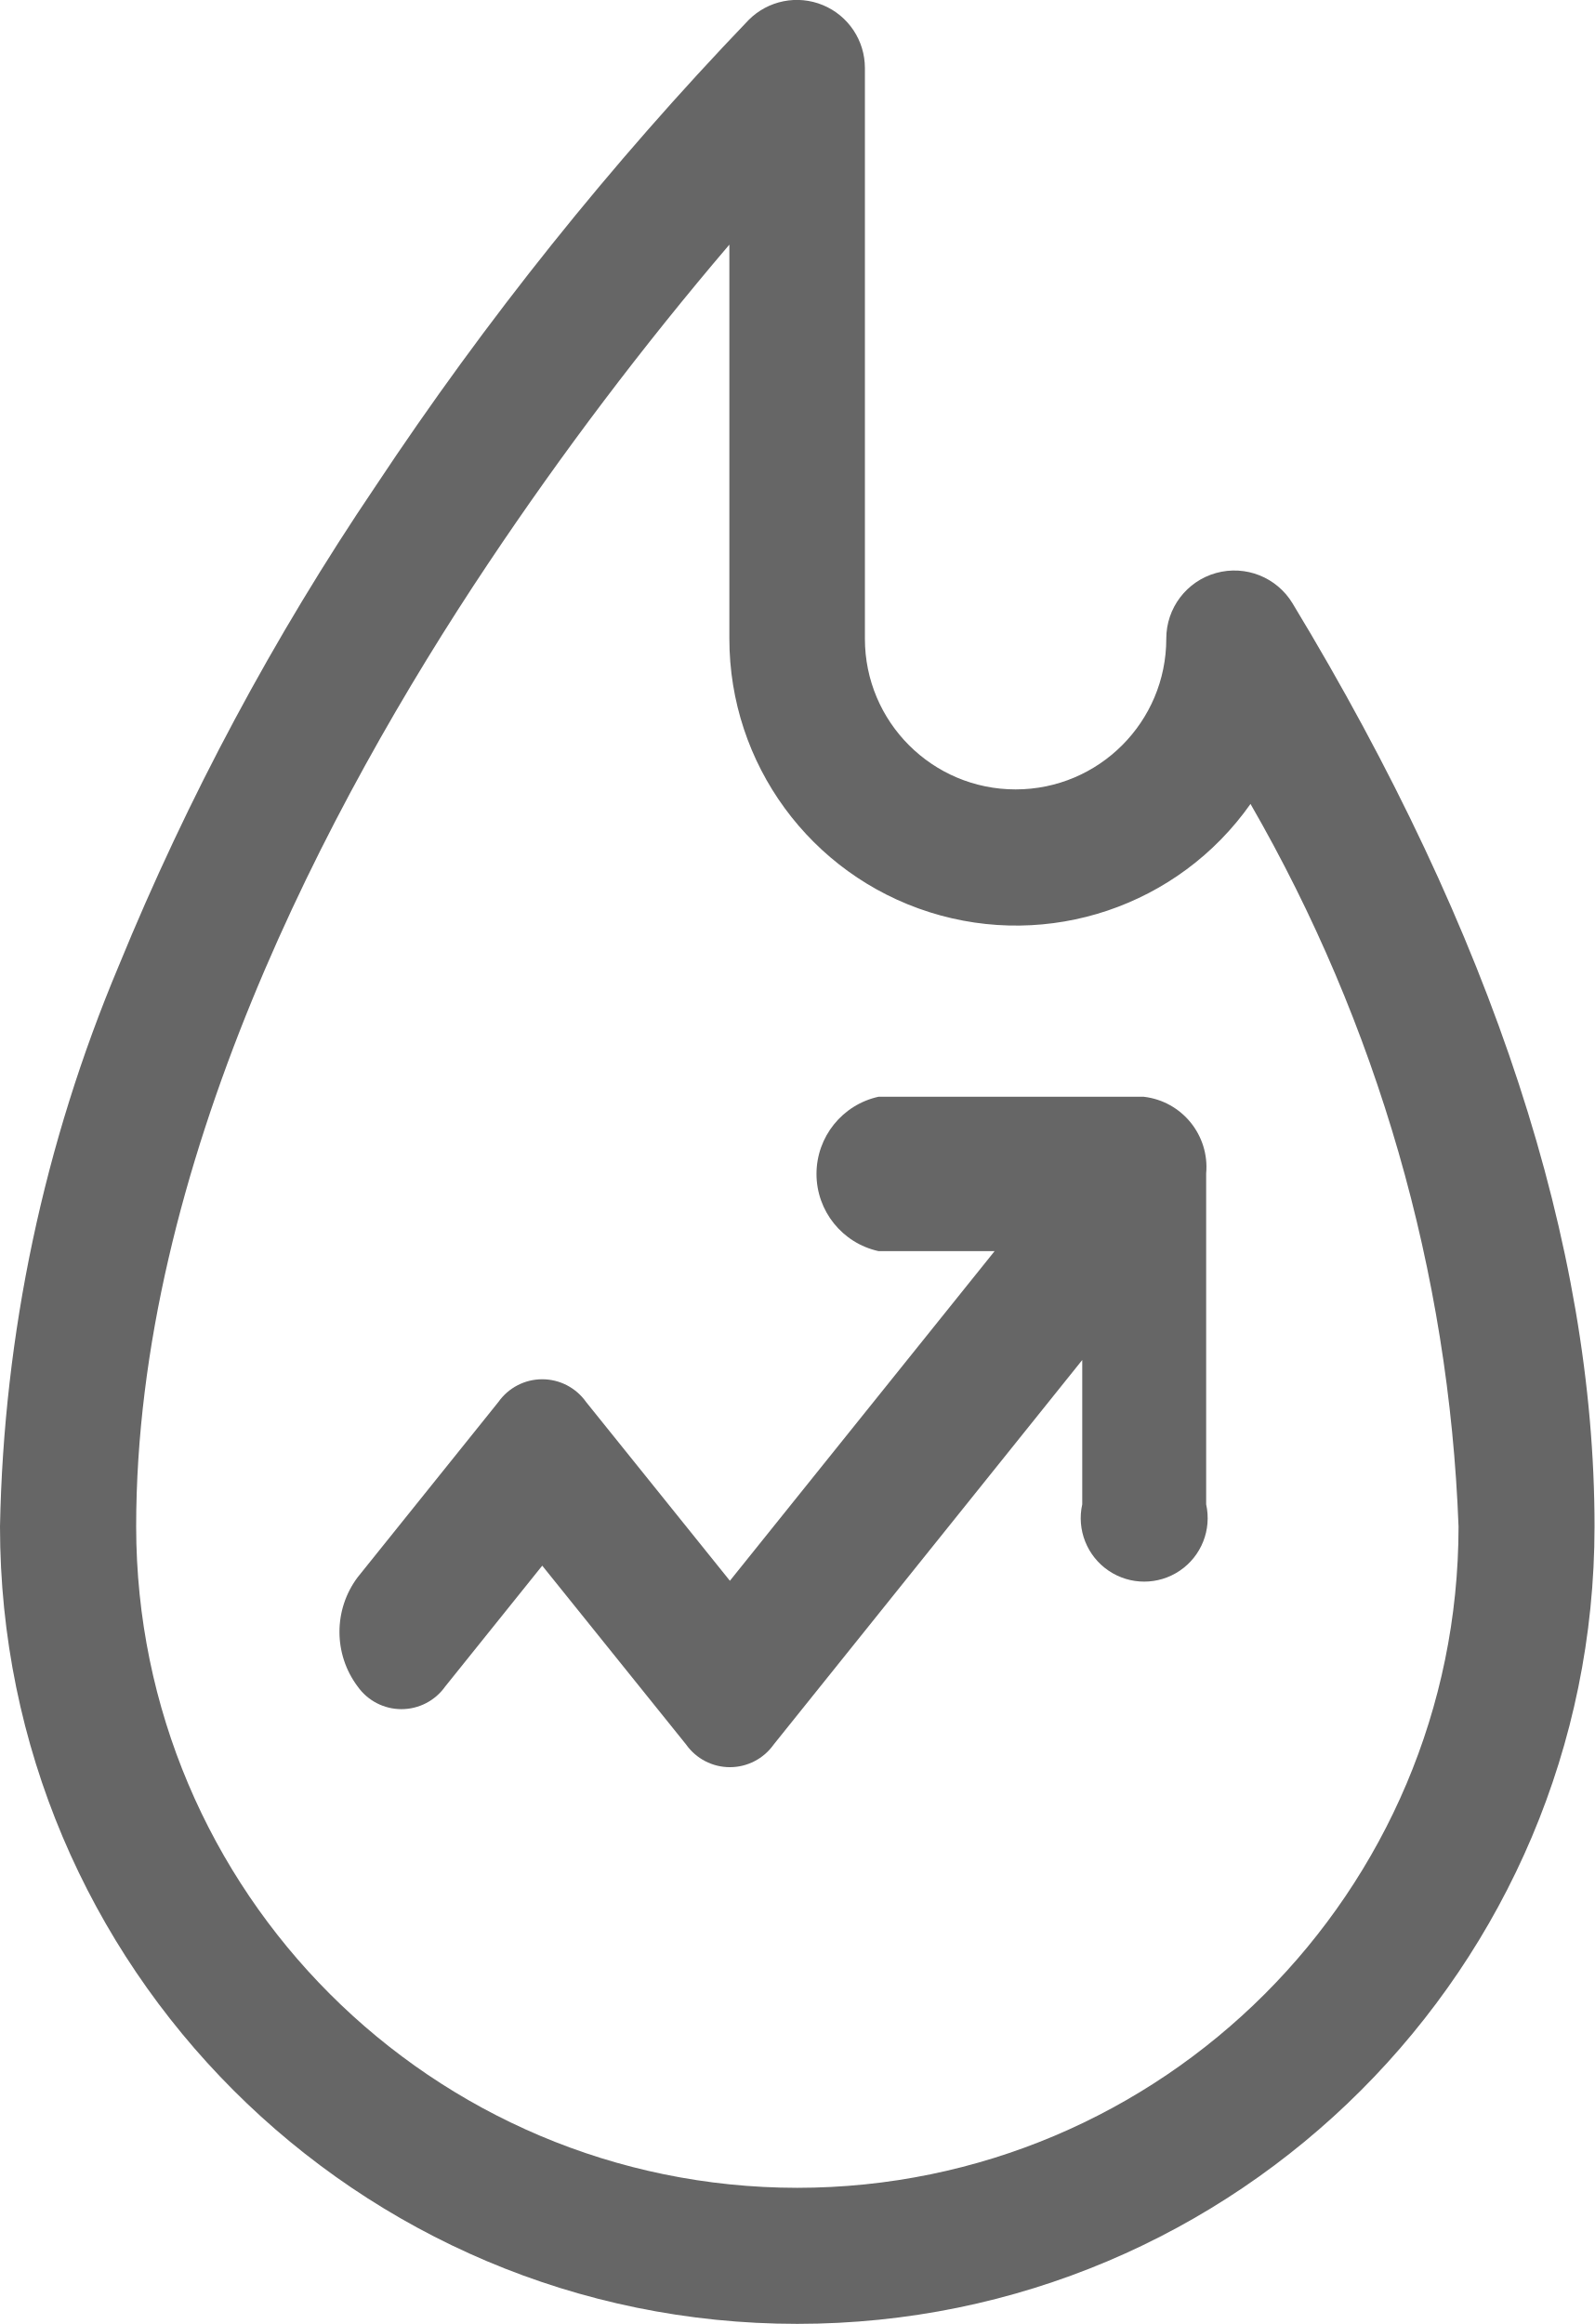
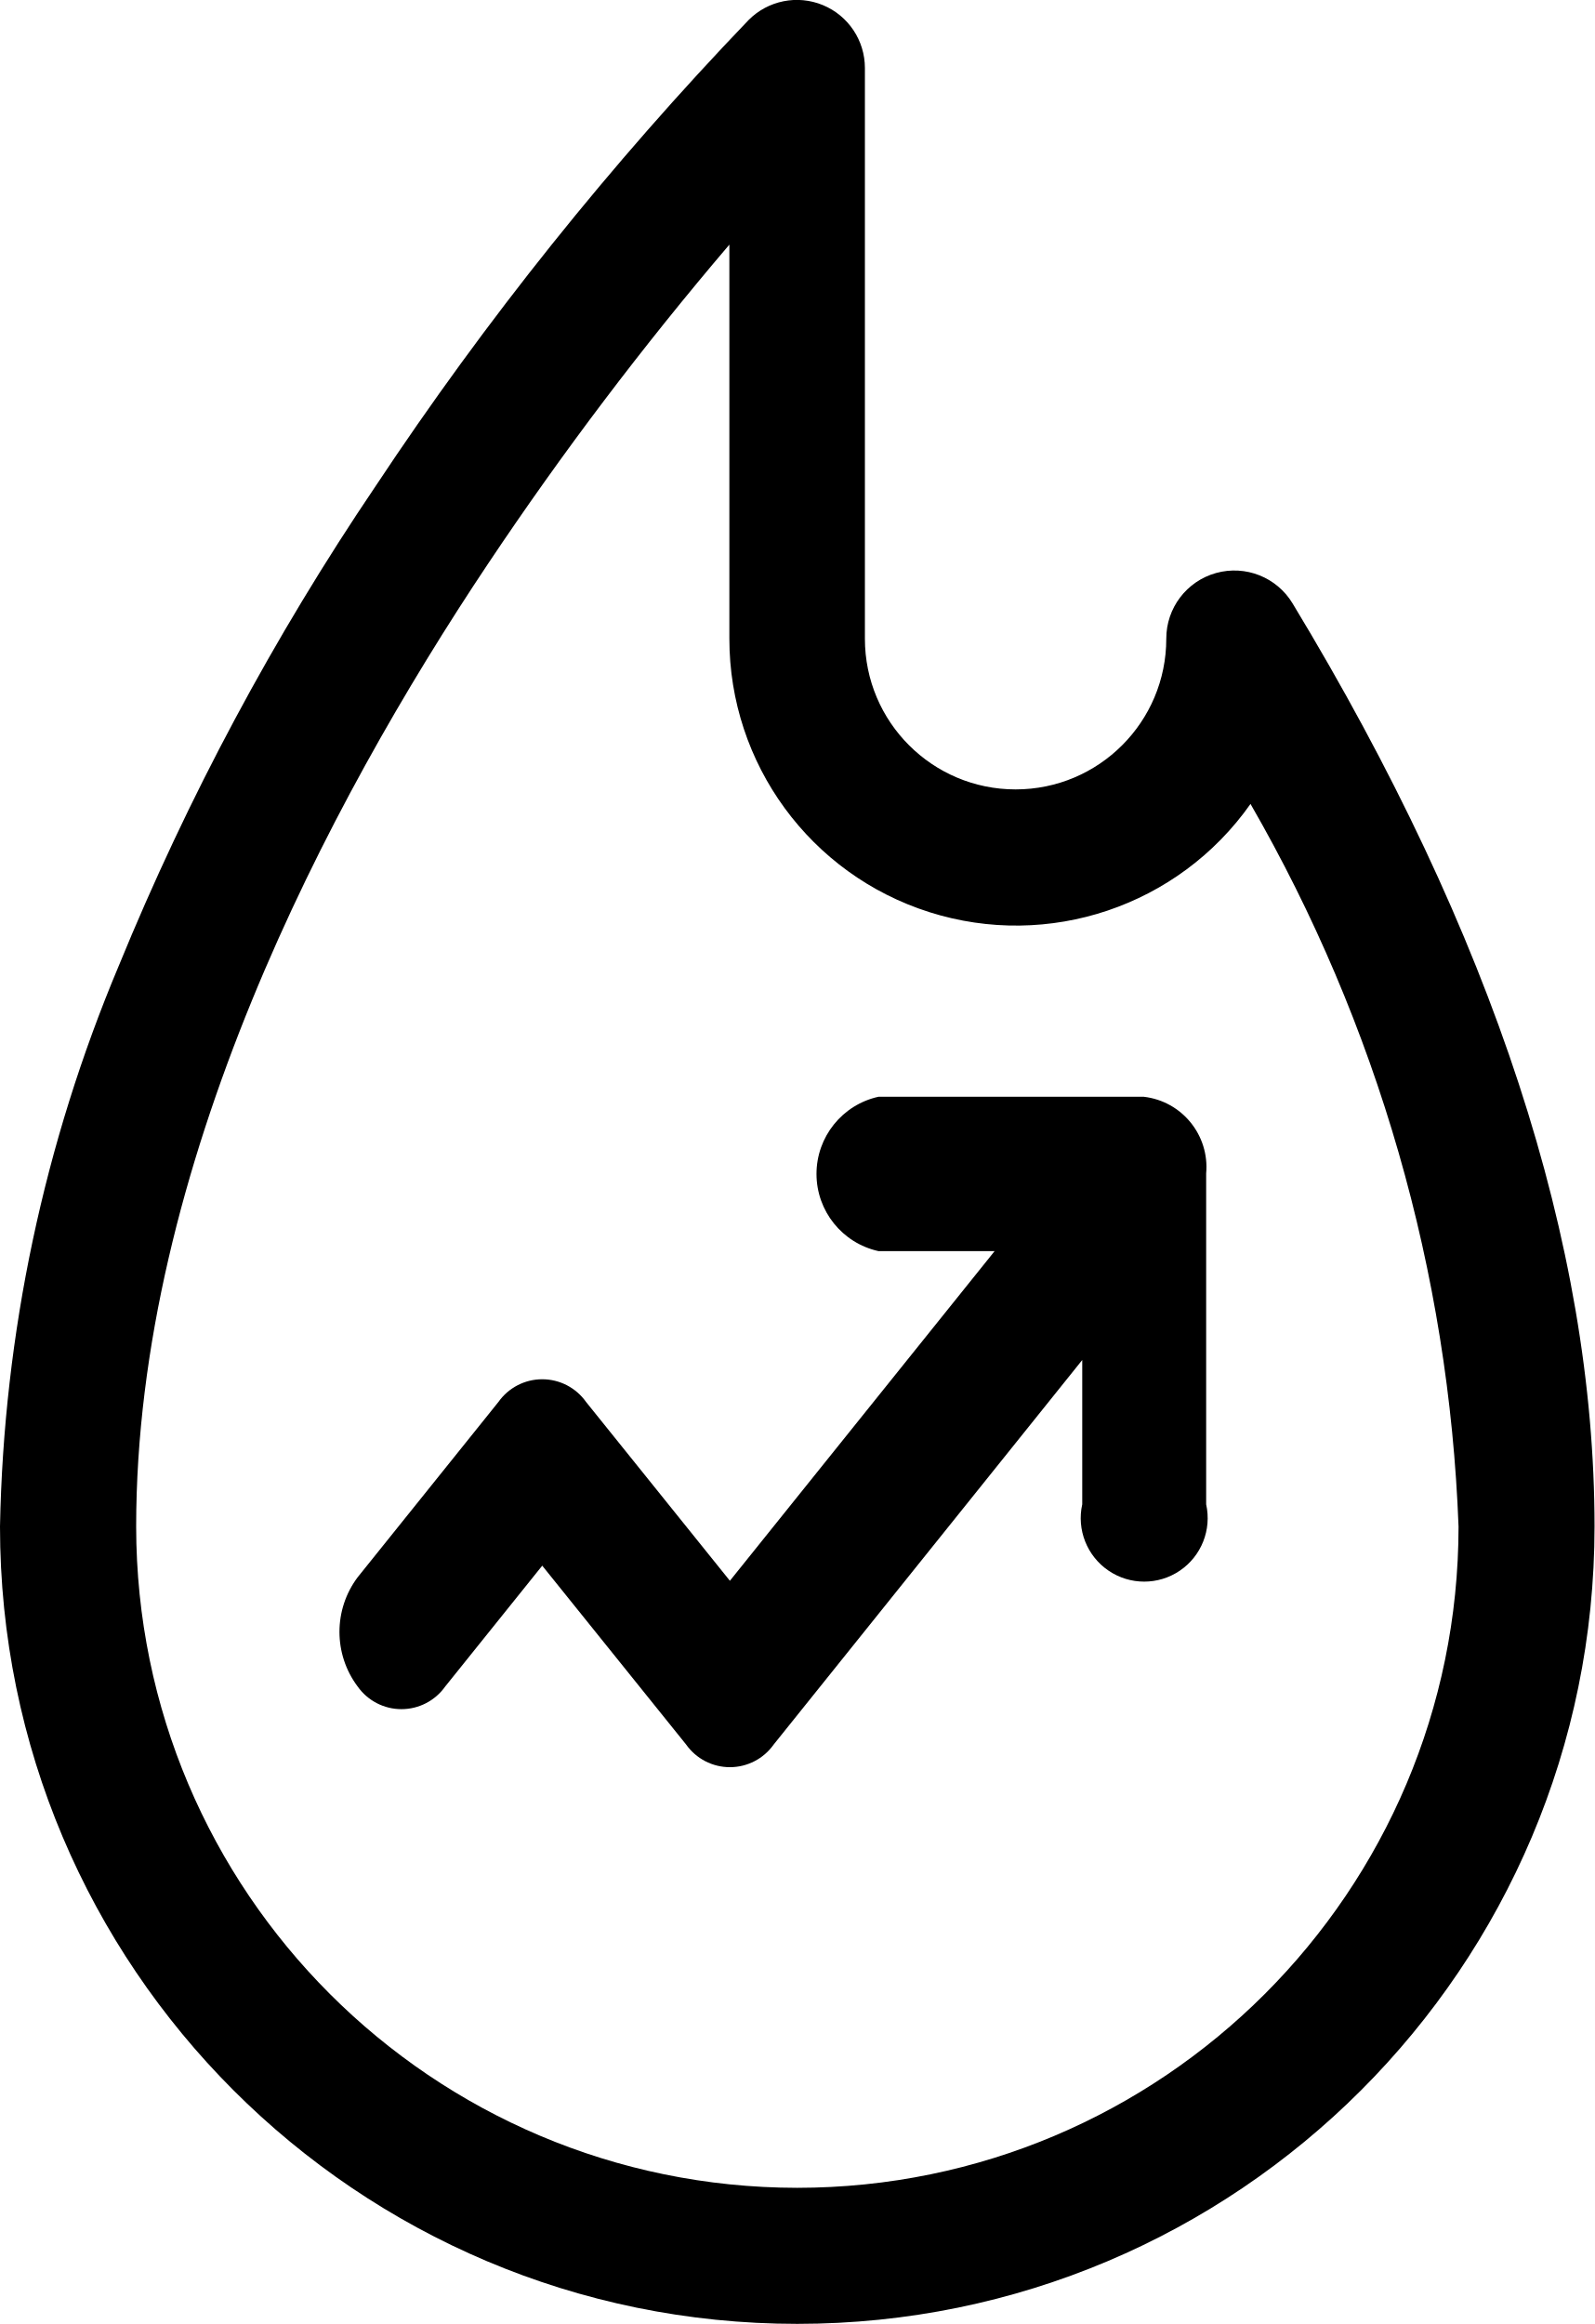
<svg xmlns="http://www.w3.org/2000/svg" width="17.835" height="25.991" viewBox="0 0 17.835 25.991">
  <defs>
    <style>.a{fill:#666;}</style>
  </defs>
-   <path class="a" d="M95.3,6.749a.761.761,0,0,0-1.413.394,1.685,1.685,0,1,1-3.371,0V.761a.761.761,0,0,0-1.3-.538,37.251,37.251,0,0,0-4.173,5.214A29.586,29.586,0,0,0,82.171,10.8a17,17,0,0,0-1.329,6.272,8.917,8.917,0,1,0,17.835,0C98.677,13.926,97.542,10.452,95.3,6.749ZM89.759,24.468a7.4,7.4,0,0,1-7.394-7.395C82.365,13.06,84.5,9,86.3,6.306A38.254,38.254,0,0,1,89,2.736V7.143a3.207,3.207,0,0,0,5.829,1.848,17.489,17.489,0,0,1,2.327,8.082A7.4,7.4,0,0,1,89.759,24.468Z" transform="translate(-80.842 0)" />
-   <path class="a" d="M155.646,252.674h-2.969a.884.884,0,0,0,0,1.726h1.3l-2.961,3.687-1.609-2a.6.6,0,0,0-.98,0l-1.575,1.961a1.019,1.019,0,0,0,0,1.221.6.6,0,0,0,.98,0l1.085-1.351,1.609,2a.6.6,0,0,0,.98,0l3.451-4.3v1.614a.71.71,0,1,0,1.386,0v-3.7A.792.792,0,0,0,155.646,252.674Z" transform="translate(-142.852 -240.408)" />
+   <path d="M95.3,6.749a.761.761,0,0,0-1.413.394,1.685,1.685,0,1,1-3.371,0V.761a.761.761,0,0,0-1.3-.538,37.251,37.251,0,0,0-4.173,5.214A29.586,29.586,0,0,0,82.171,10.8a17,17,0,0,0-1.329,6.272,8.917,8.917,0,1,0,17.835,0C98.677,13.926,97.542,10.452,95.3,6.749ZM89.759,24.468a7.4,7.4,0,0,1-7.394-7.395C82.365,13.06,84.5,9,86.3,6.306A38.254,38.254,0,0,1,89,2.736V7.143a3.207,3.207,0,0,0,5.829,1.848,17.489,17.489,0,0,1,2.327,8.082A7.4,7.4,0,0,1,89.759,24.468Z" transform="translate(-80.842 0)" />
+   <path d="M155.646,252.674h-2.969a.884.884,0,0,0,0,1.726h1.3l-2.961,3.687-1.609-2a.6.6,0,0,0-.98,0l-1.575,1.961a1.019,1.019,0,0,0,0,1.221.6.6,0,0,0,.98,0l1.085-1.351,1.609,2a.6.6,0,0,0,.98,0l3.451-4.3v1.614a.71.71,0,1,0,1.386,0v-3.7A.792.792,0,0,0,155.646,252.674Z" transform="translate(-142.852 -240.408)" />
</svg>
